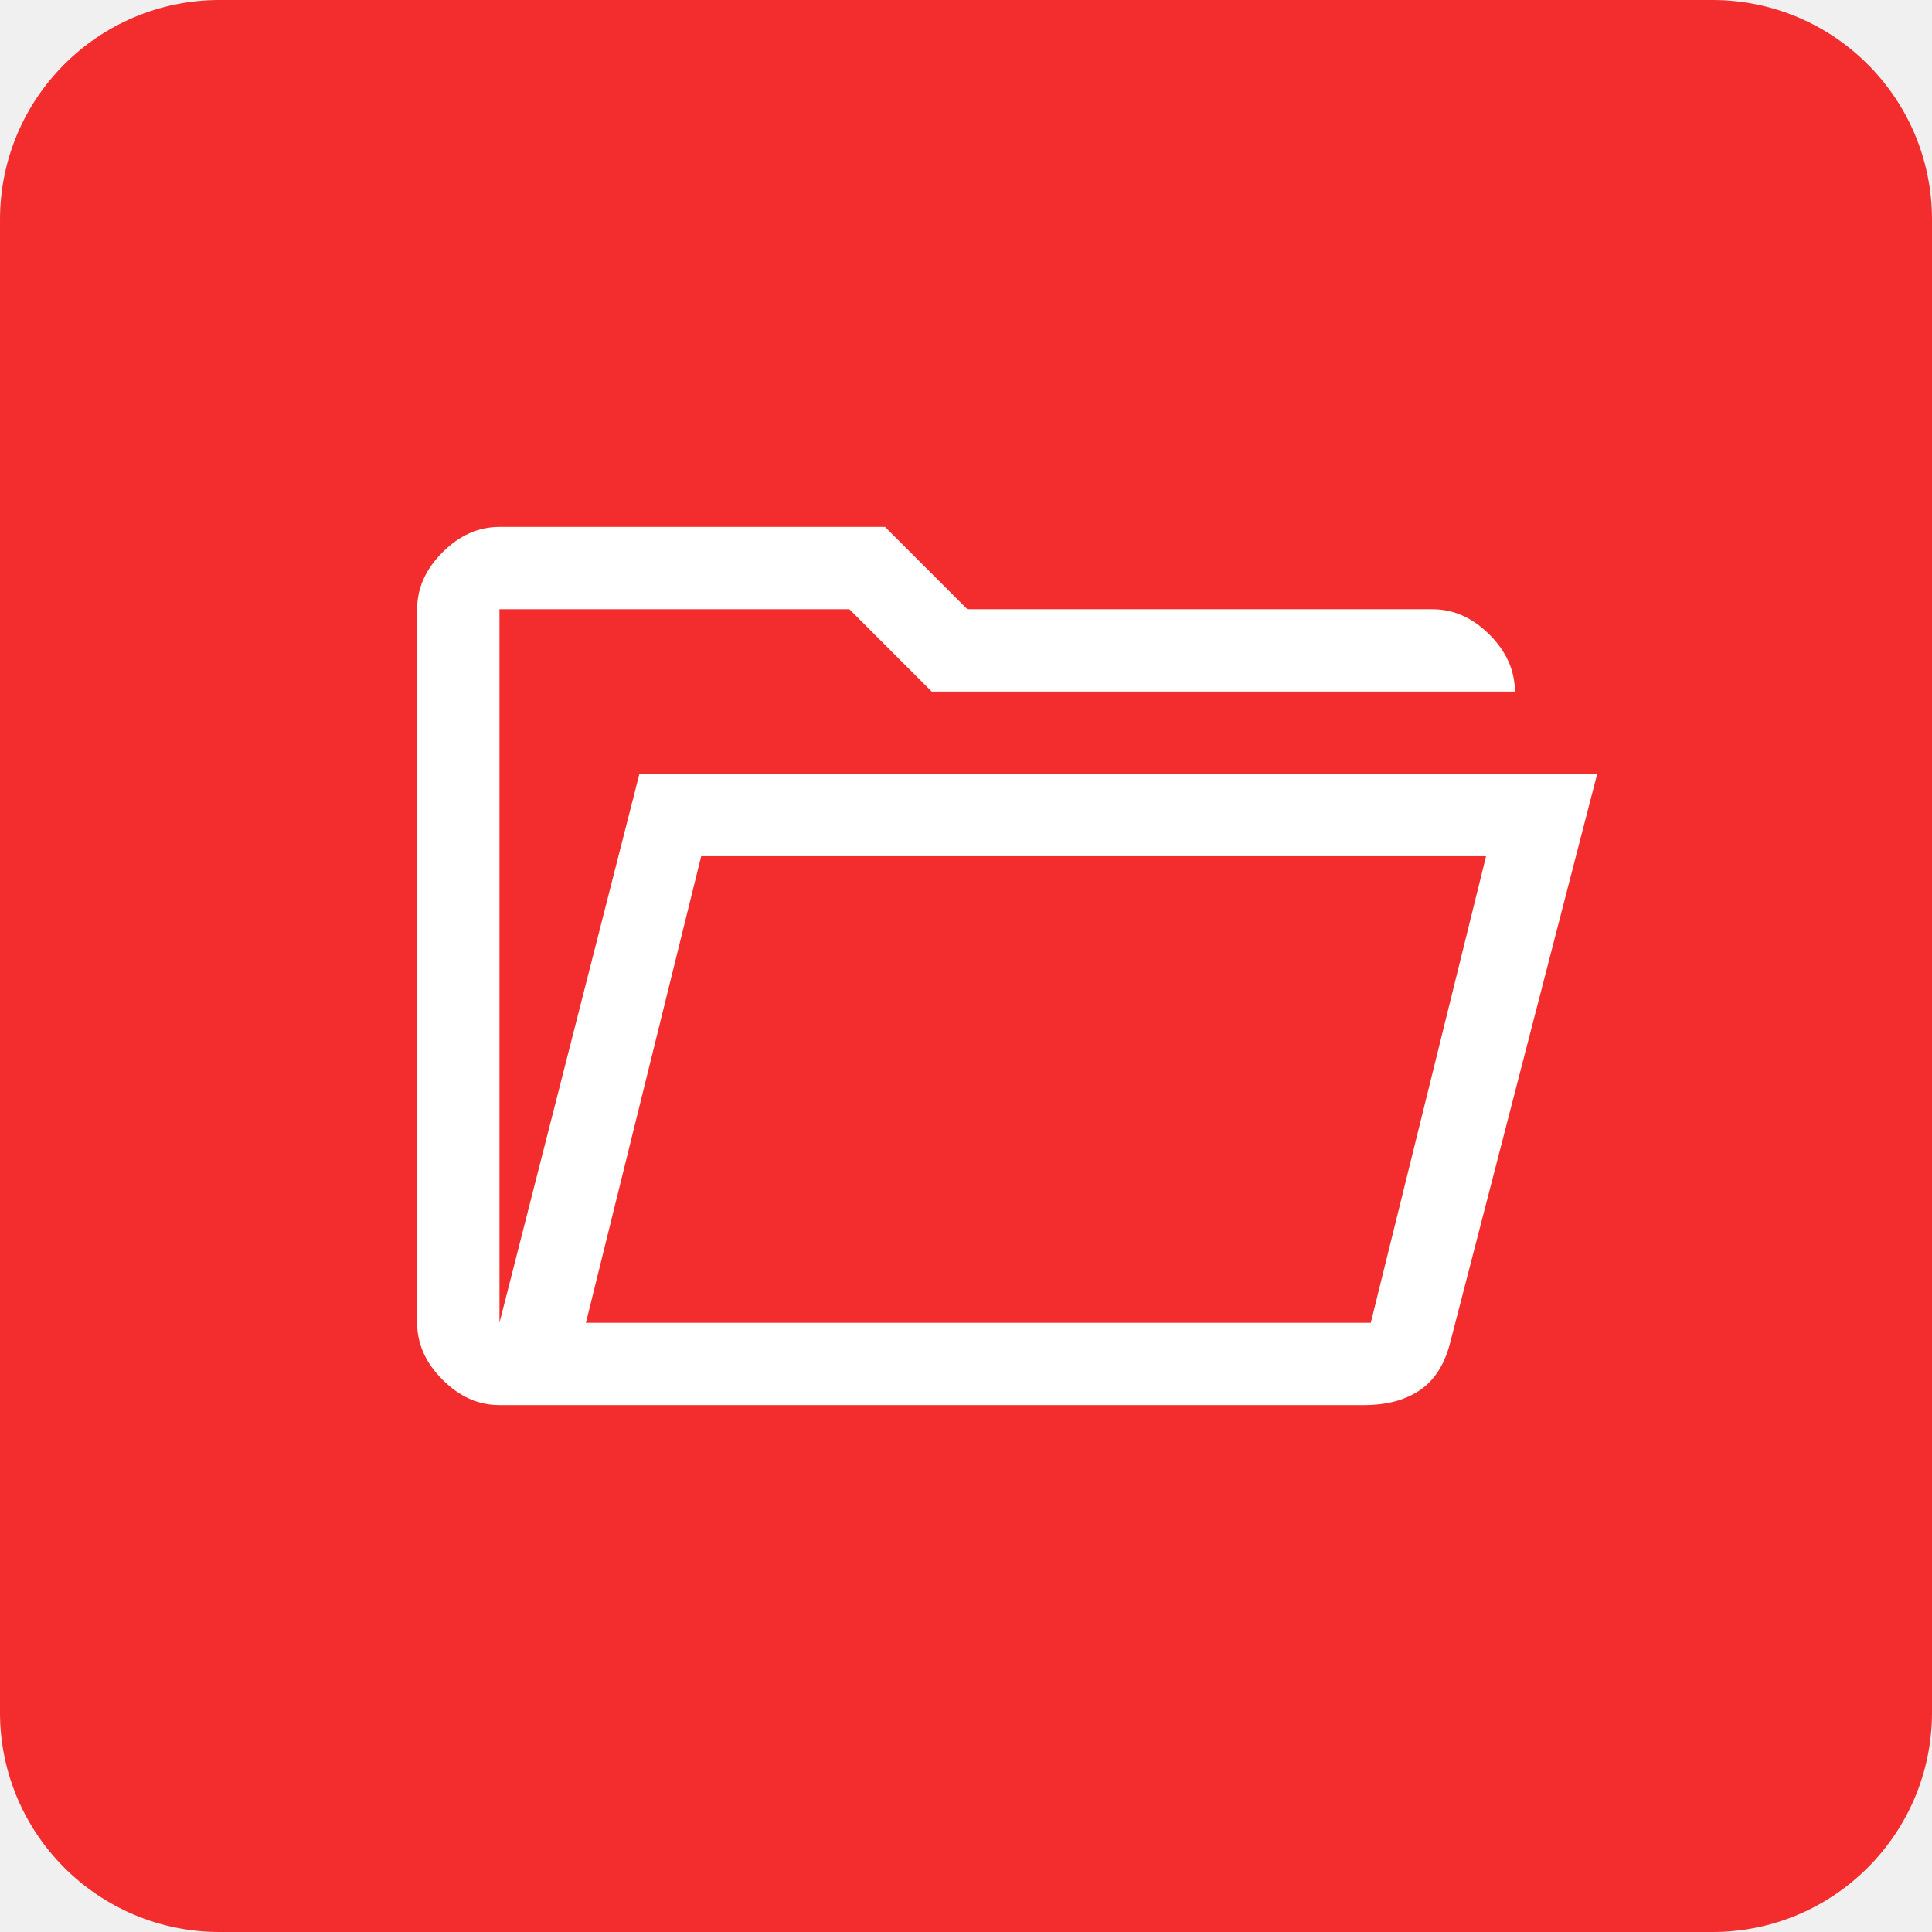
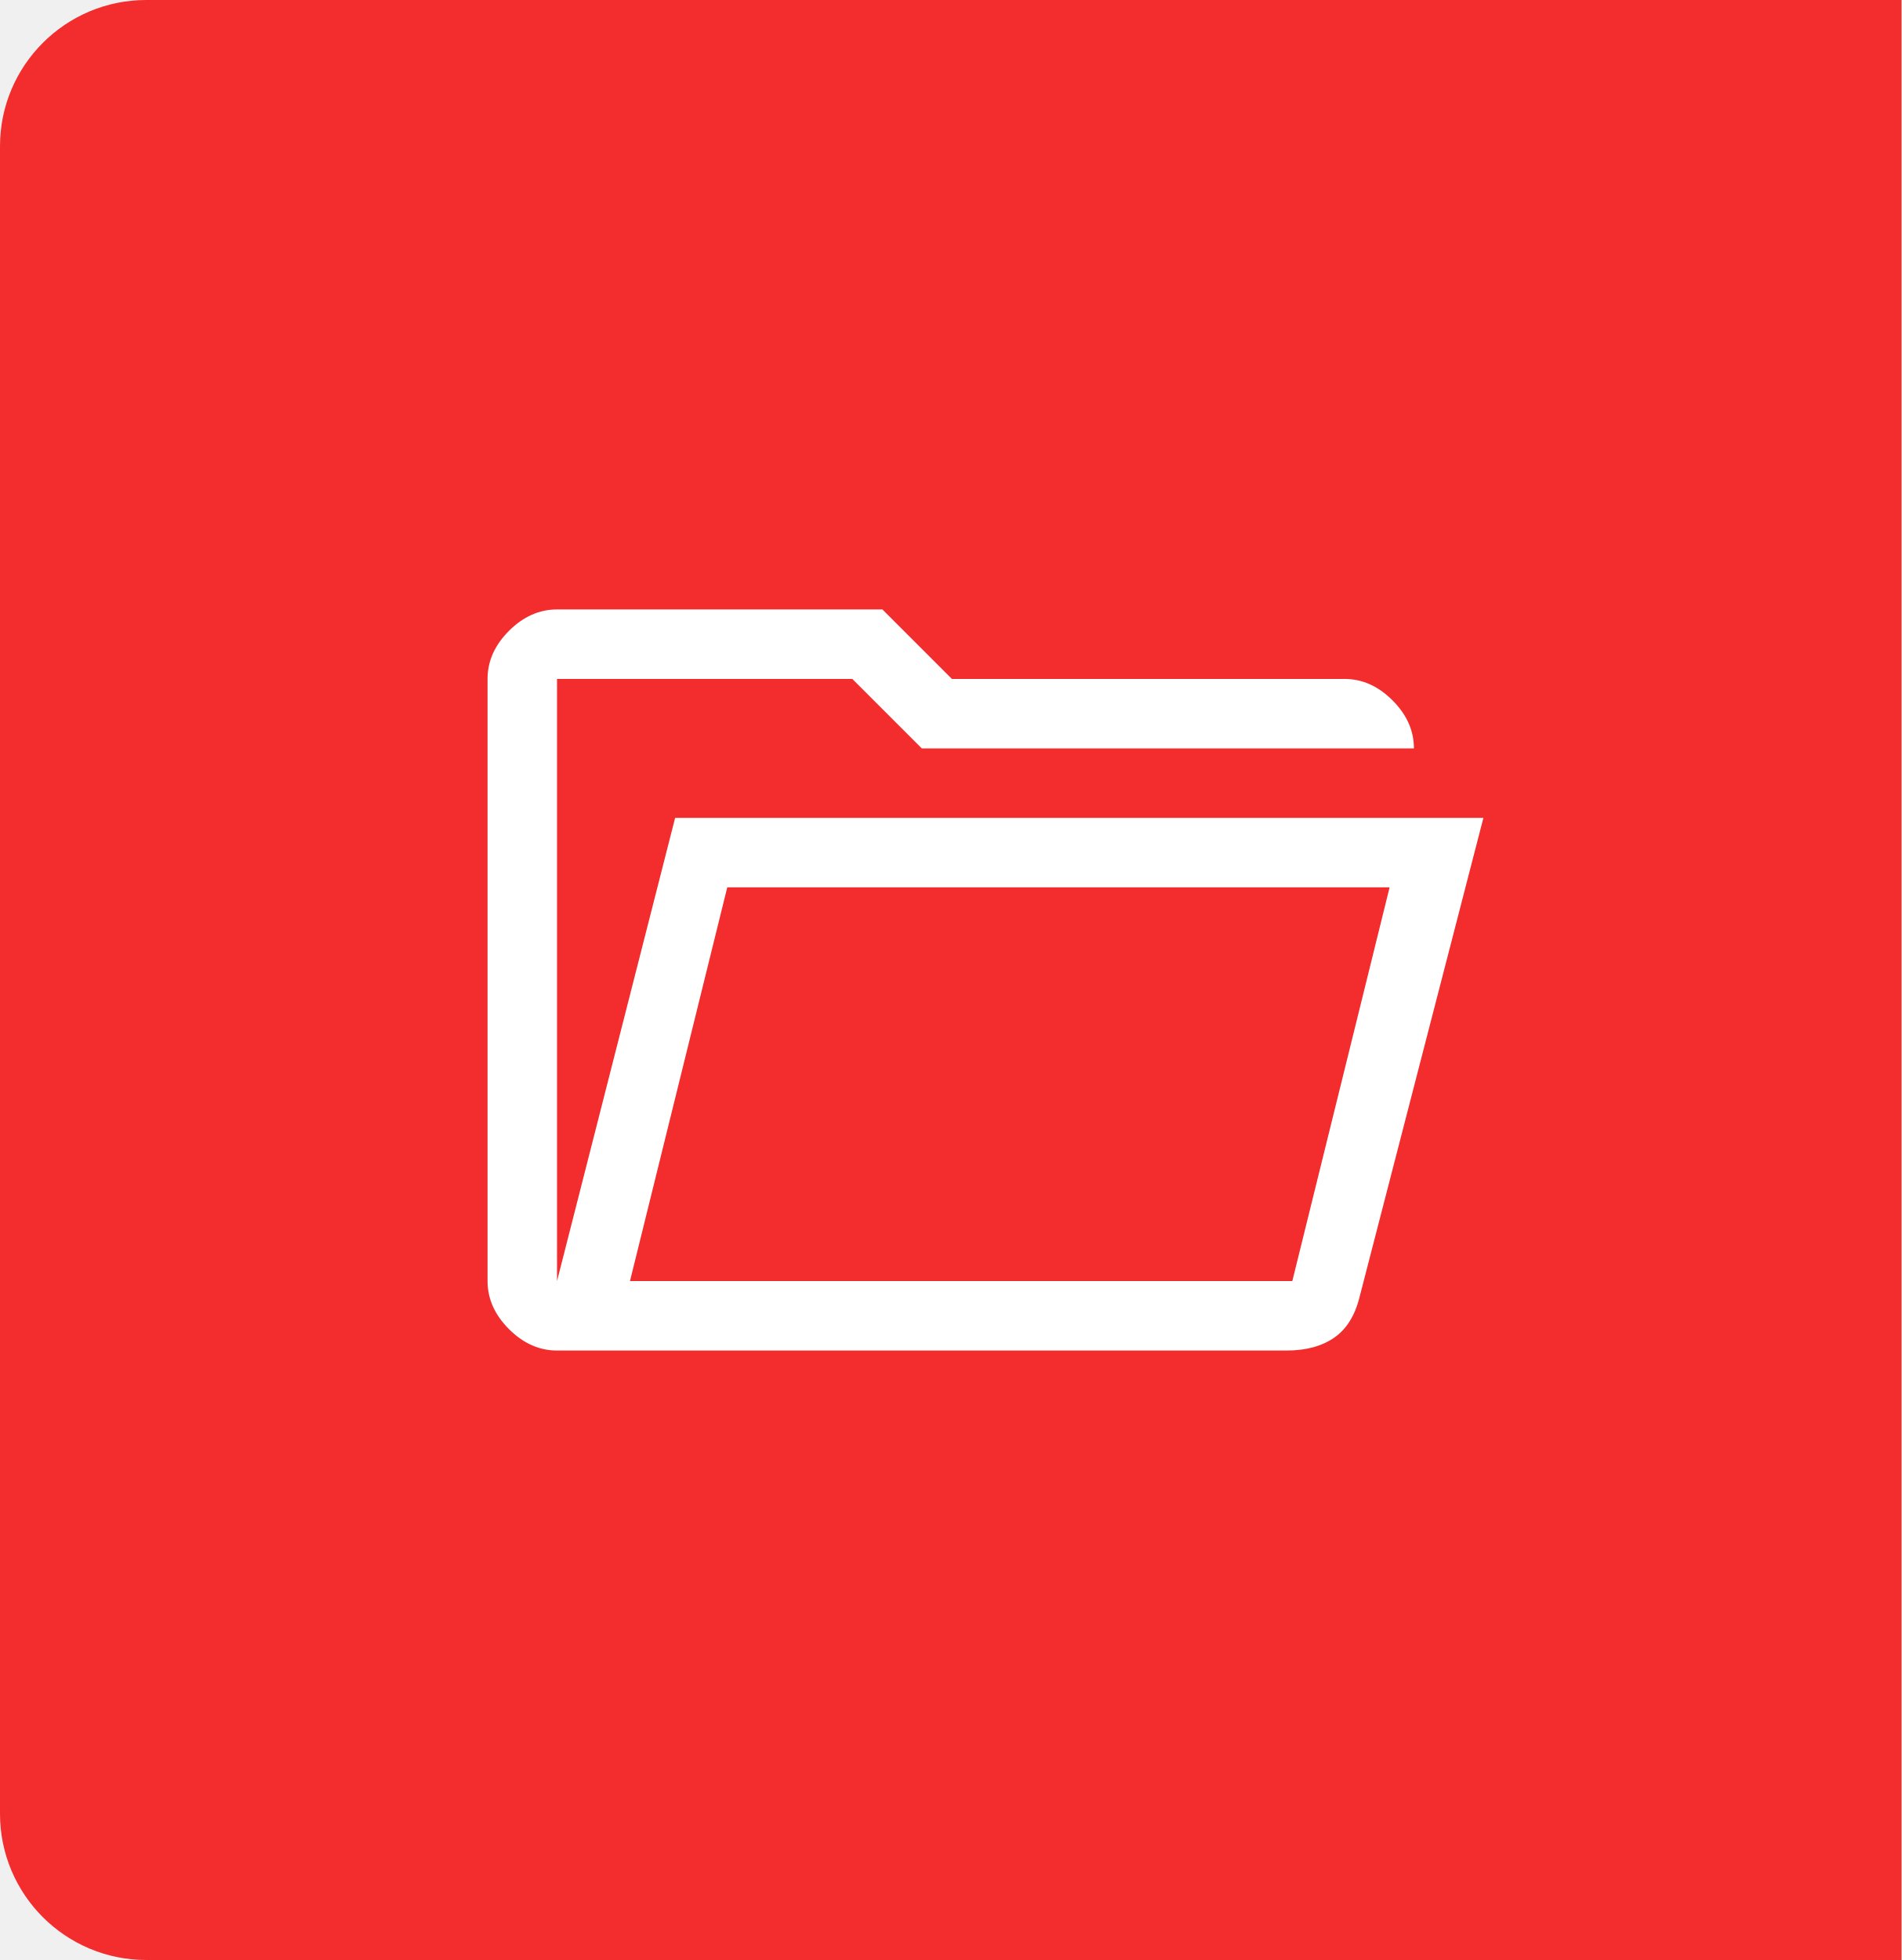
- <svg xmlns="http://www.w3.org/2000/svg" width="44" height="44" viewBox="0 0 44 44" fill="none">
-   <rect width="44" height="44" rx="5" fill="#F32D2D" />
-   <path d="M11.375 32C10.896 32 10.463 31.807 10.078 31.422C9.693 31.037 9.5 30.604 9.5 30.125V13.875C9.5 13.396 9.693 12.963 10.078 12.578C10.463 12.193 10.896 12 11.375 12H20.156L22.031 13.875H32.625C33.104 13.875 33.536 14.068 33.922 14.453C34.307 14.838 34.5 15.271 34.5 15.75H21.219L19.344 13.875H11.375V30.125L14.562 17.625H36.375L33.031 30.562C32.906 31.062 32.677 31.427 32.344 31.656C32.01 31.885 31.583 32 31.062 32H11.375ZM13.344 30.125H31.219L33.844 19.5H15.969L13.344 30.125ZM13.344 30.125L15.969 19.5L13.344 30.125V30.125ZM11.375 15.75V13.875V15.75Z" fill="white" />
+ <svg xmlns="http://www.w3.org/2000/svg" width="65" height="67" viewBox="0 0 65 67" fill="none">
+   <path d="M0 5C0 2.239 2.239 0 5 0H65V67H5C2.239 67 0 64.761 0 62V5Z" fill="#F32D2D" />
+   <path d="M19.041 46.166C18.434 46.166 17.887 45.922 17.398 45.434C16.91 44.946 16.666 44.398 16.666 43.791V23.208C16.666 22.601 16.91 22.053 17.398 21.565C17.887 21.077 18.434 20.833 19.041 20.833H30.164L32.539 23.208H45.958C46.565 23.208 47.112 23.452 47.6 23.94C48.089 24.428 48.333 24.976 48.333 25.583H31.51L29.135 23.208H19.041V43.791L23.078 27.958H50.708L46.472 44.346C46.314 44.979 46.024 45.441 45.601 45.731C45.179 46.021 44.638 46.166 43.978 46.166H19.041ZM21.535 43.791H44.176L47.501 30.333H24.86L21.535 43.791ZM21.535 43.791L24.86 30.333L21.535 43.791ZM19.041 25.583V23.208V25.583Z" fill="white" />
</svg>
